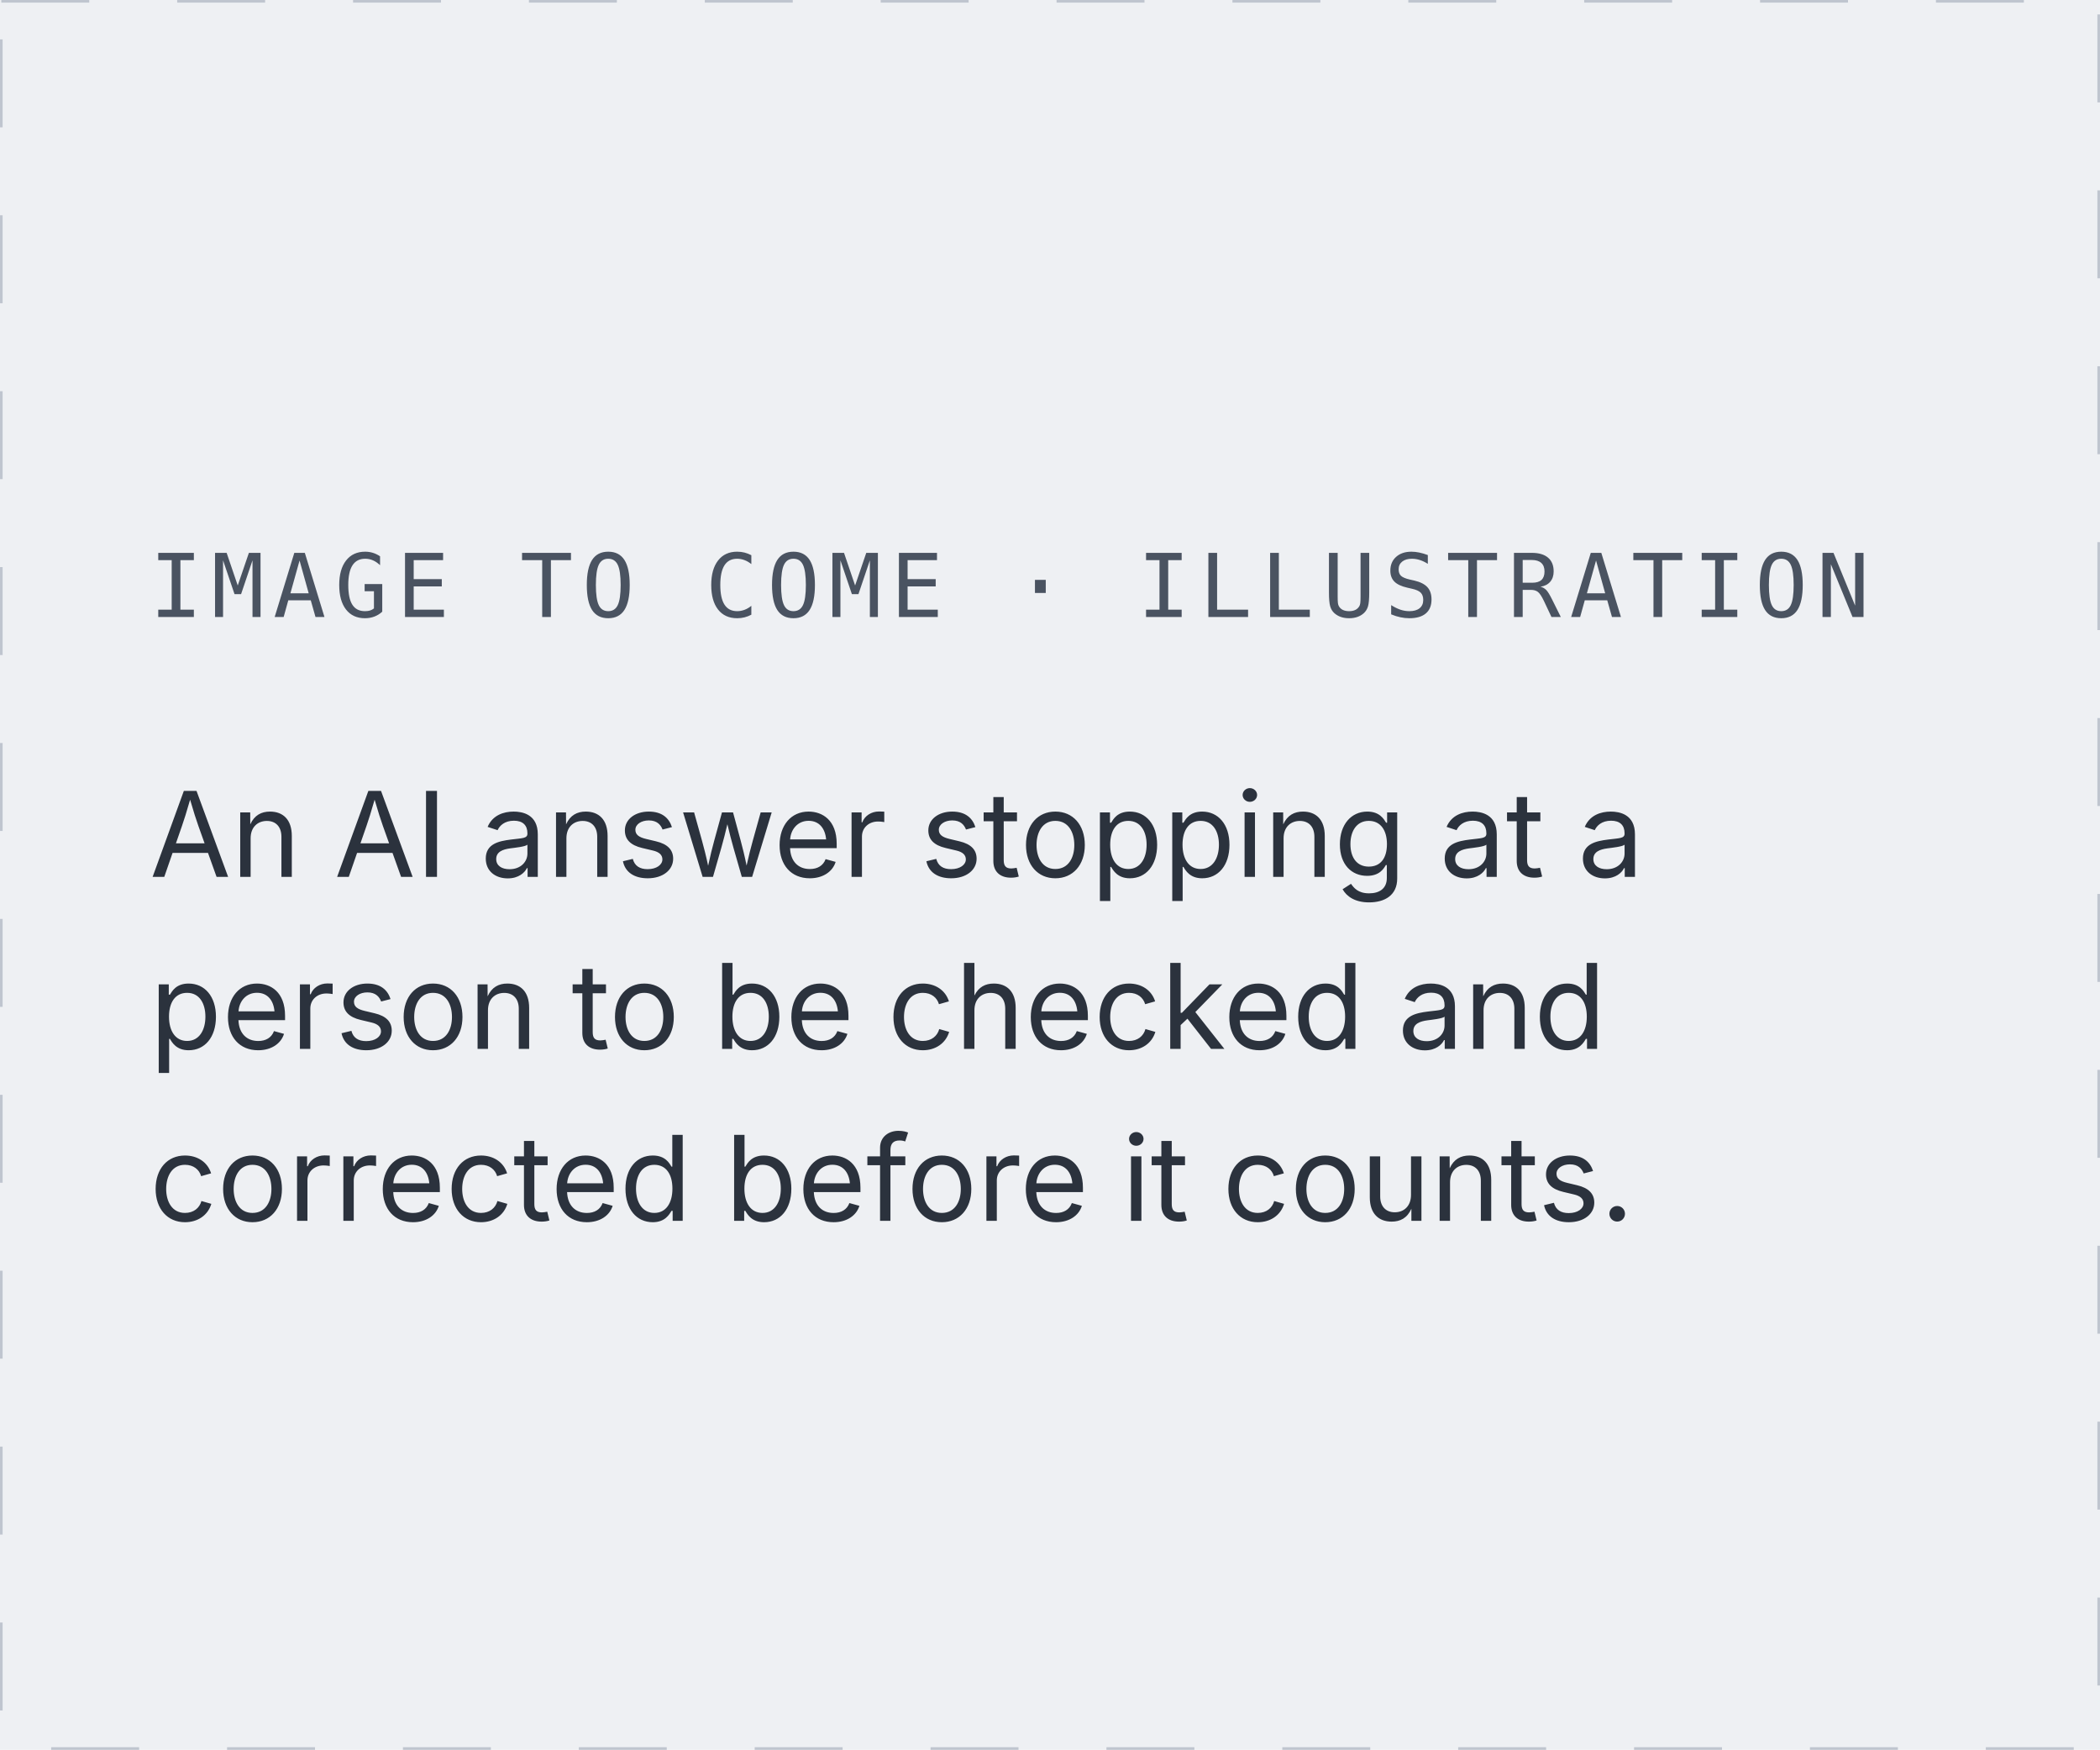
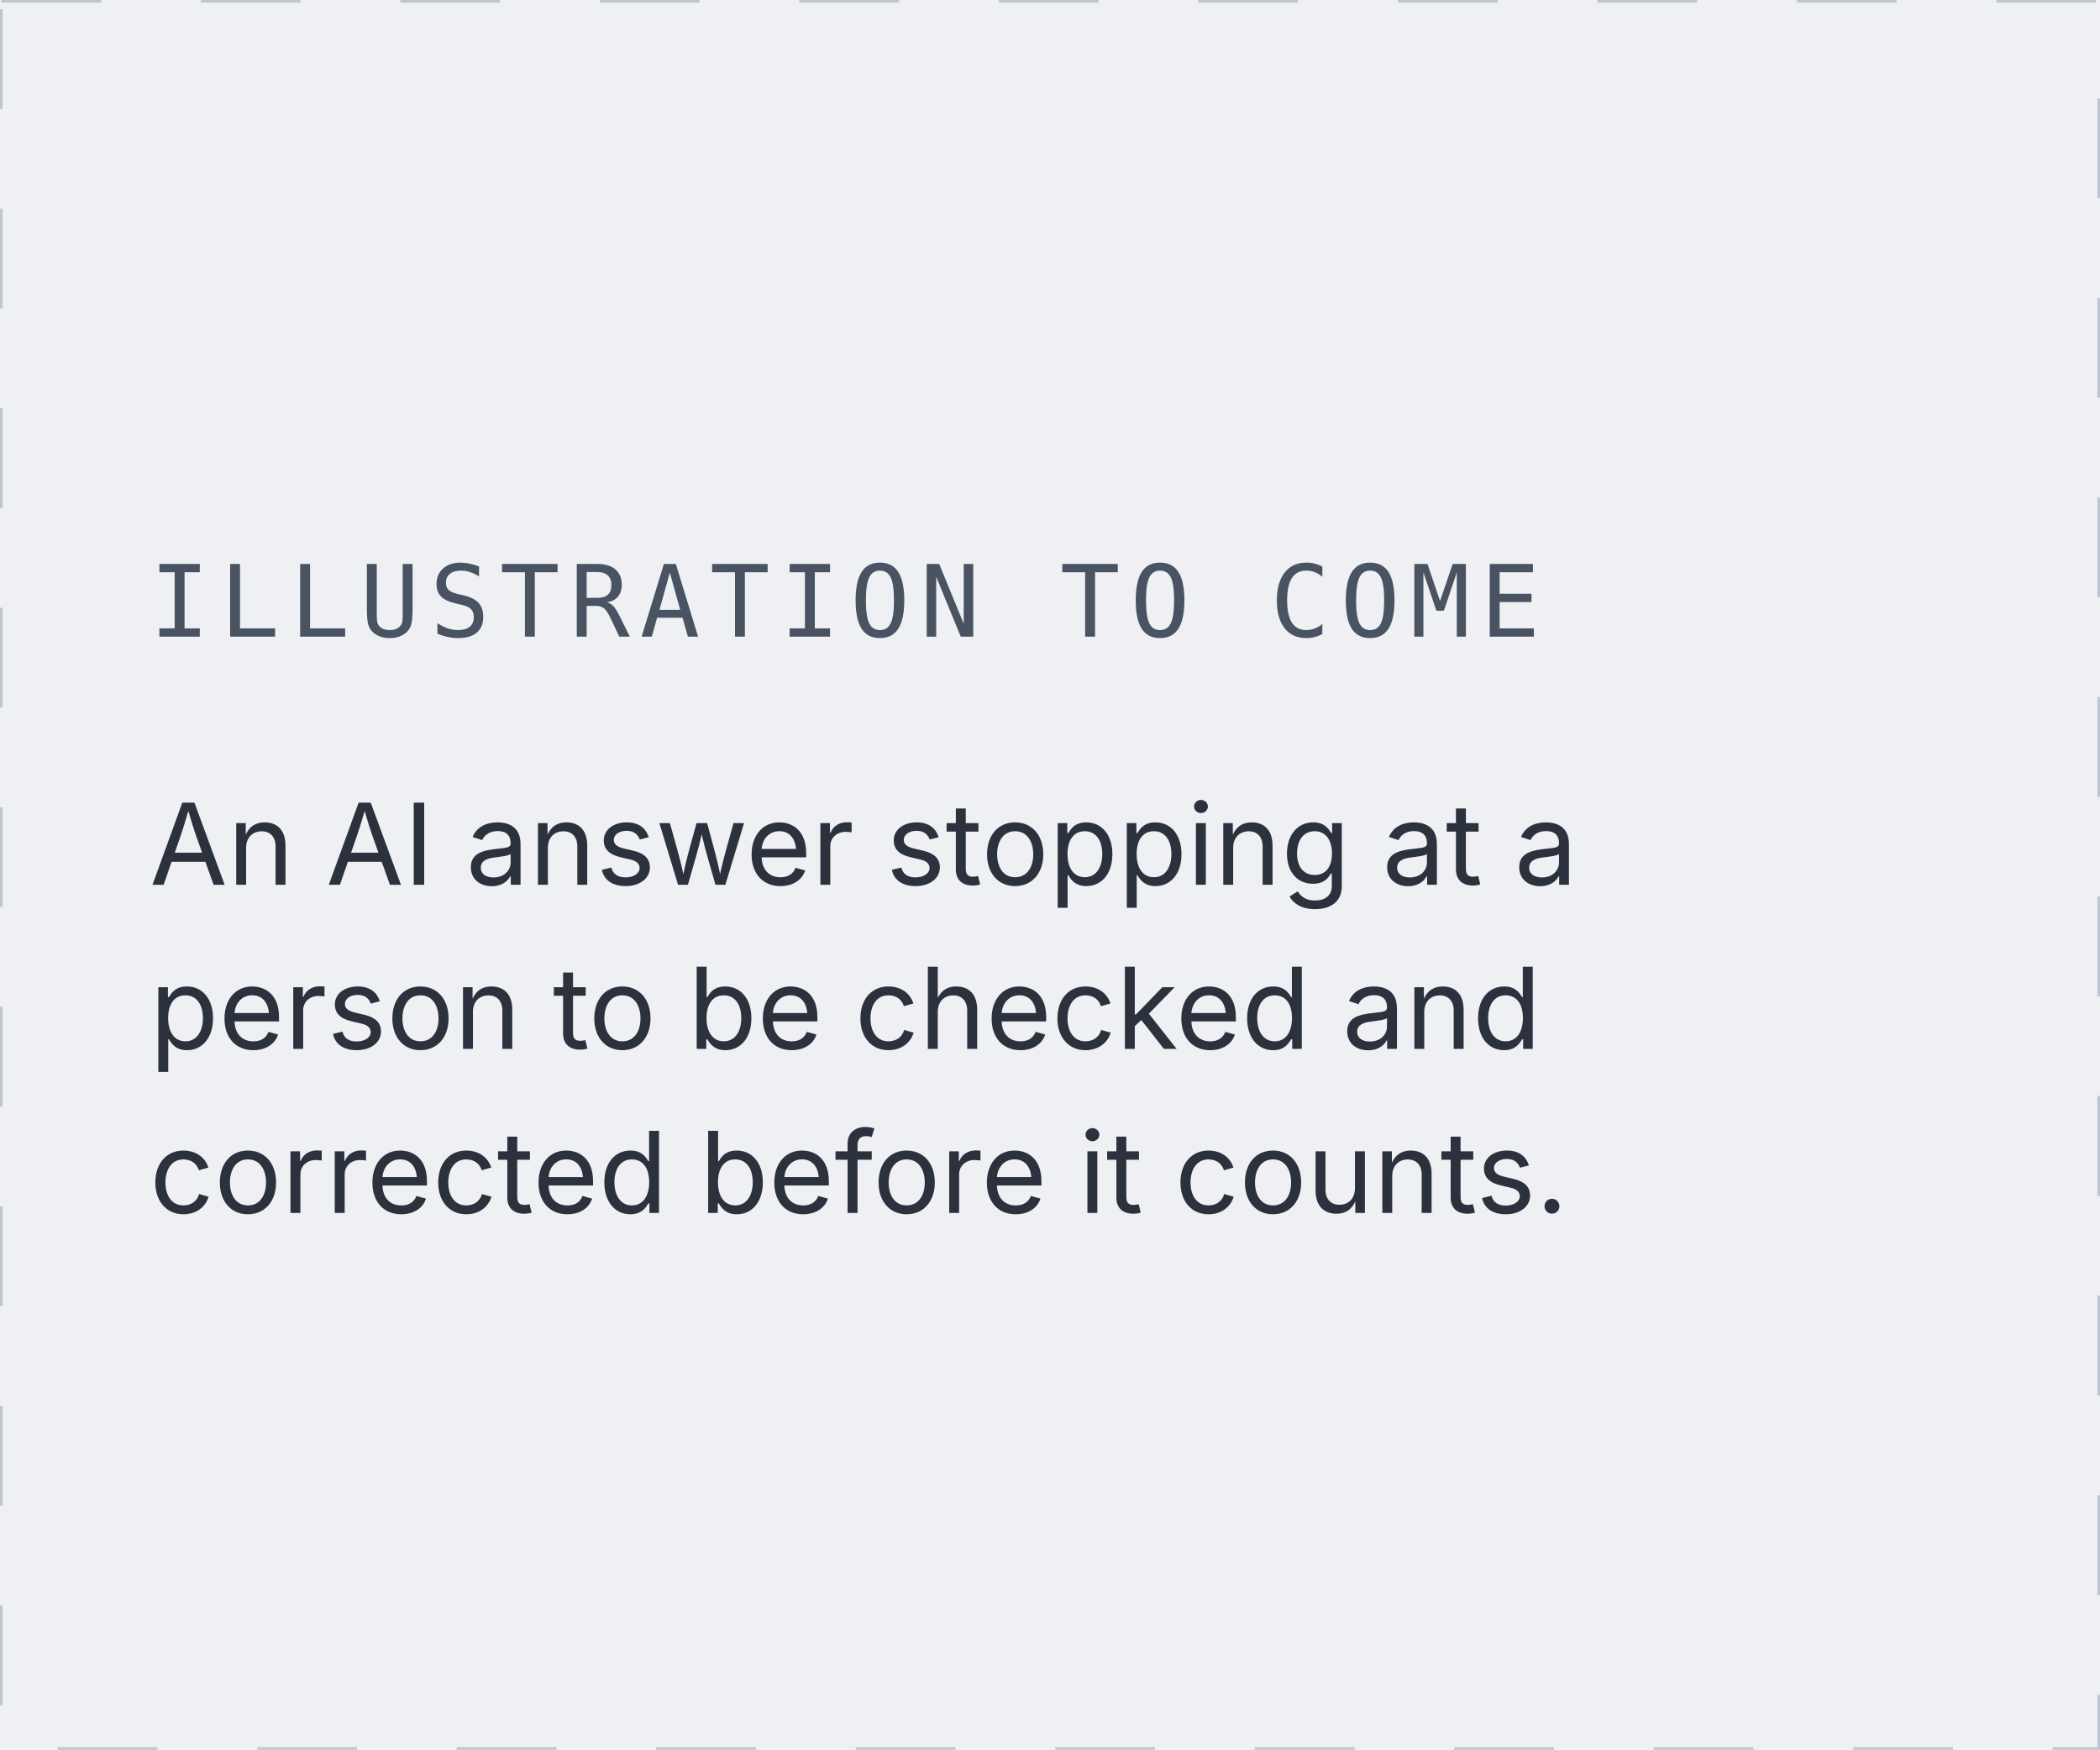
- <svg xmlns="http://www.w3.org/2000/svg" viewBox="0 0 1600 1333" width="1600" height="1333" role="img" aria-label="Image to come · illustration">
+ <svg xmlns="http://www.w3.org/2000/svg" viewBox="0 0 1600 1333" width="1600" height="1333" role="img" aria-label="Illustration to come">
  <rect width="1600" height="1333" fill="#EEF0F3" />
-   <rect x="1" y="1" width="1598" height="1331" fill="none" stroke="#BFC5CF" stroke-width="2" stroke-dasharray="67 67" />
-   <text x="114" y="470" font-family="ui-monospace, Menlo, Consolas, monospace" font-size="67" letter-spacing="6.7" fill="#4A5361">IMAGE TO COME · ILLUSTRATION</text>
-   <text x="114" y="668" font-family="system-ui, -apple-system, Segoe UI, sans-serif" font-size="90" fill="#2B323D">
+   <rect x="1" y="1" width="1598" height="1331" fill="none" stroke="#BFC5CF" stroke-width="2" stroke-dasharray="76 76" />
+   <text x="114" y="485" font-family="ui-monospace, Menlo, Consolas, monospace" font-size="76" letter-spacing="7.6" fill="#4A5361">ILLUSTRATION TO COME</text>
+   <text x="114" y="674" font-family="system-ui, -apple-system, Segoe UI, sans-serif" font-size="86" fill="#2B323D">
    <tspan x="114" dy="0">An AI answer stopping at a</tspan>
-     <tspan x="114" dy="131">person to be checked and</tspan>
-     <tspan x="114" dy="131">corrected before it counts.</tspan>
+     <tspan x="114" dy="125">person to be checked and</tspan>
+     <tspan x="114" dy="125">corrected before it counts.</tspan>
  </text>
</svg>
